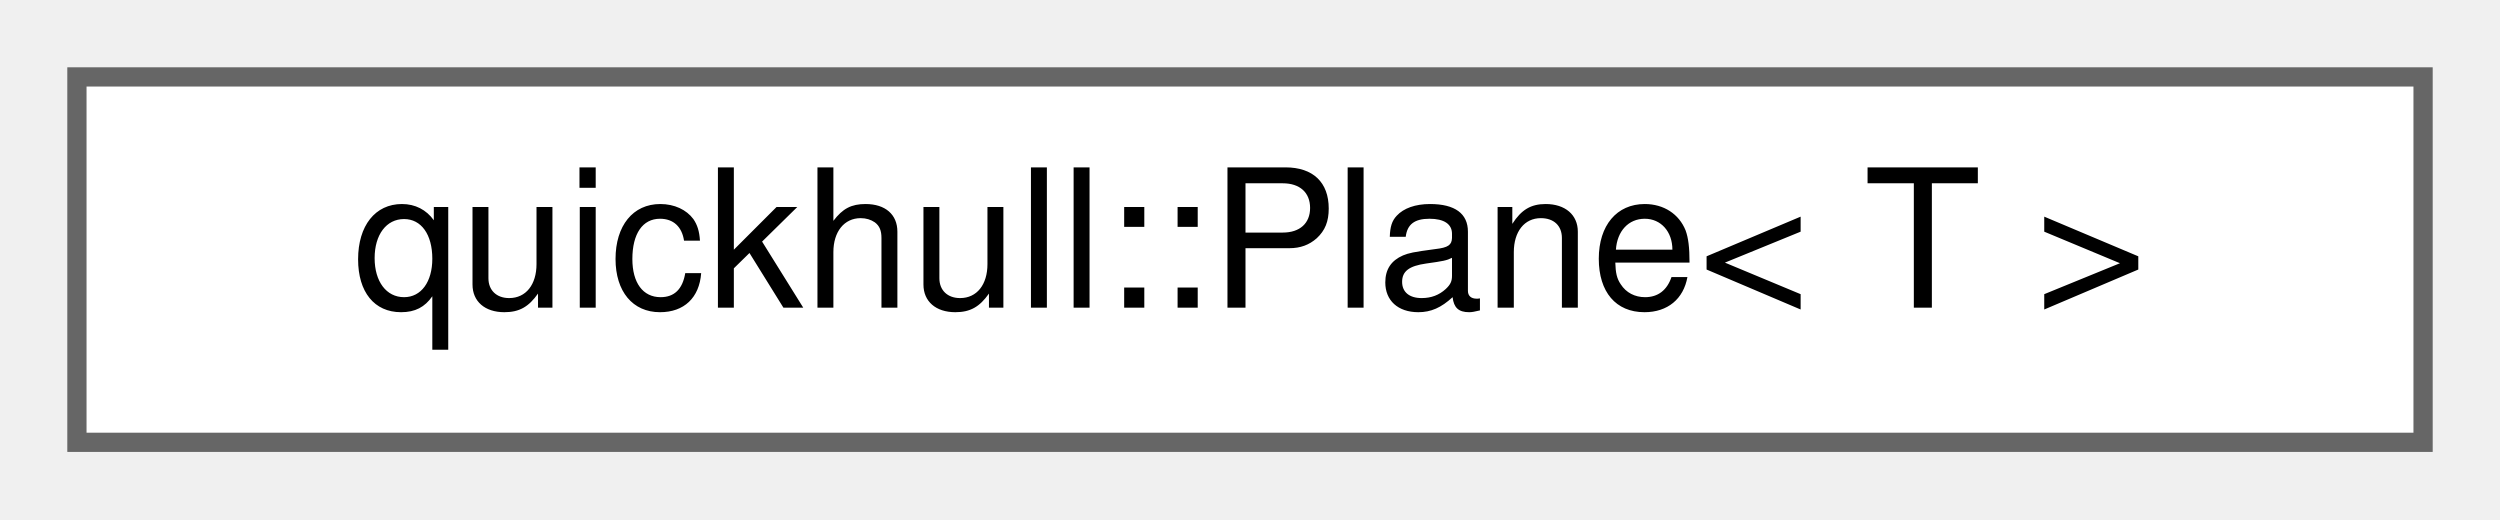
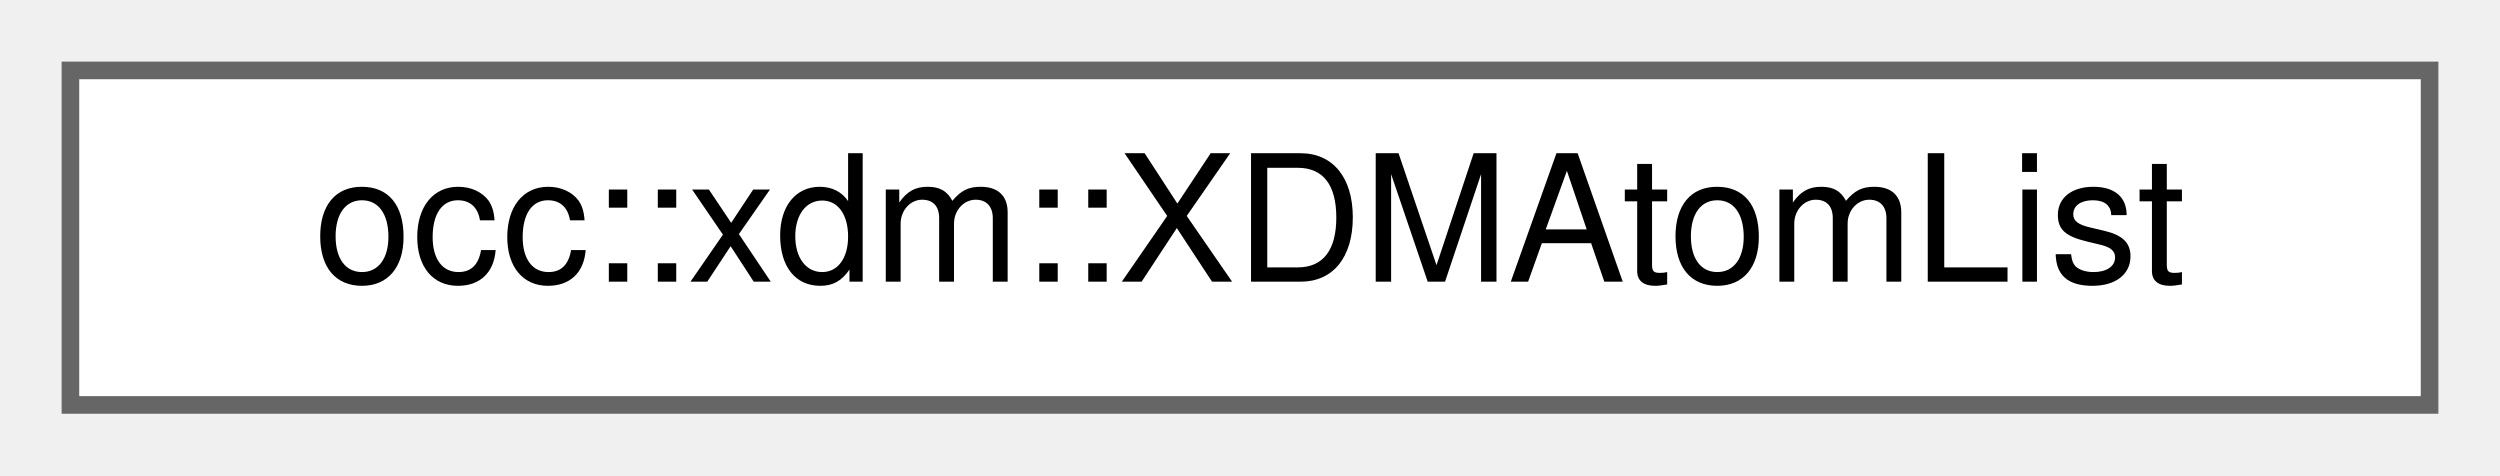
- <svg xmlns="http://www.w3.org/2000/svg" xmlns:xlink="http://www.w3.org/1999/xlink" width="130pt" height="27pt" viewBox="0.00 0.00 130.00 27.00">
+ <svg xmlns="http://www.w3.org/2000/svg" xmlns:xlink="http://www.w3.org/1999/xlink" width="142pt" height="27pt" viewBox="0.00 0.00 142.00 27.00">
  <g id="graph0" class="graph" transform="scale(1 1) rotate(0) translate(4 23)">
    <g id="Node000000" class="node">
      <g id="a_Node000000">
-         <a xlink:href="classquickhull_1_1Plane.html" target="_top" xlink:title=" ">
-           <polygon fill="white" stroke="#666666" points="122,-19 0,-19 0,0 122,0 122,-19" />
-           <text text-anchor="middle" x="61" y="-7" font-family="Helvetica,sans-Serif" font-size="10.00">quickhull::Plane&lt; T &gt;</text>
+         <a xlink:href="structocc_1_1xdm_1_1XDMAtomList.html" target="_top" xlink:title=" ">
+           <polygon fill="white" stroke="#666666" points="134,-19 0,-19 0,0 134,0 134,-19" />
+           <text text-anchor="middle" x="67" y="-7" font-family="Helvetica,sans-Serif" font-size="10.00">occ::xdm::XDMAtomList</text>
        </a>
      </g>
    </g>
  </g>
</svg>
